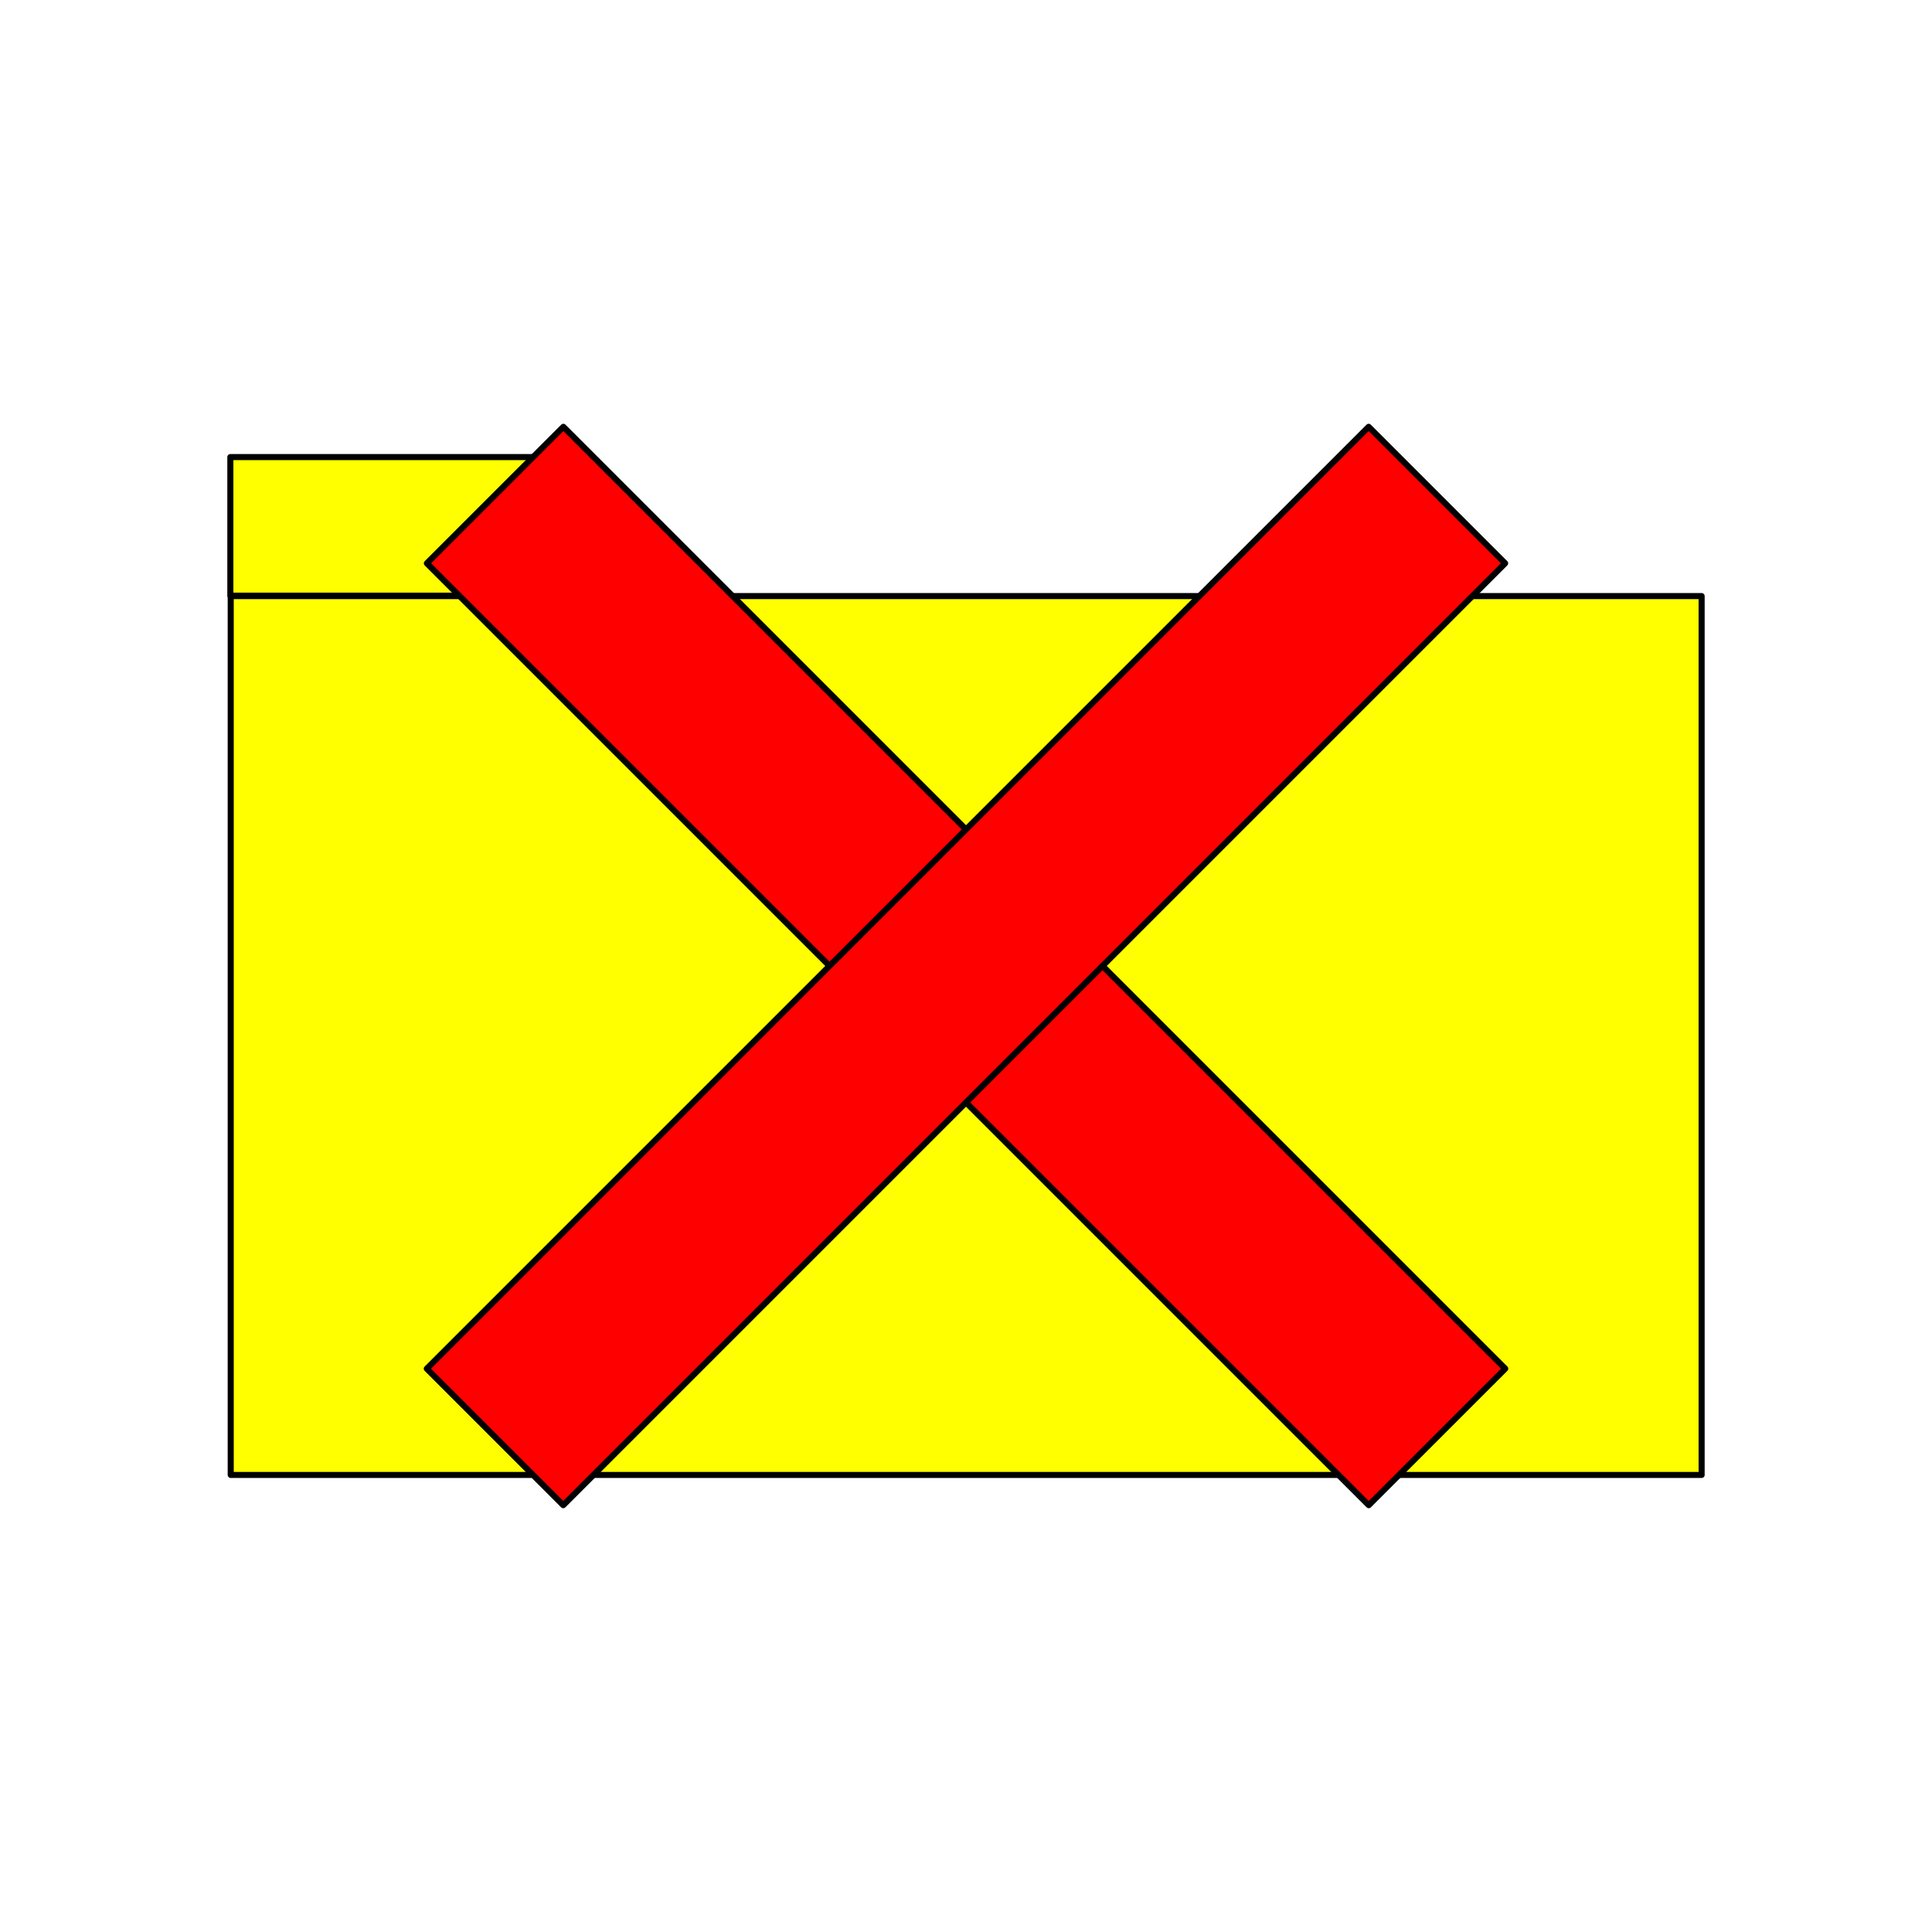
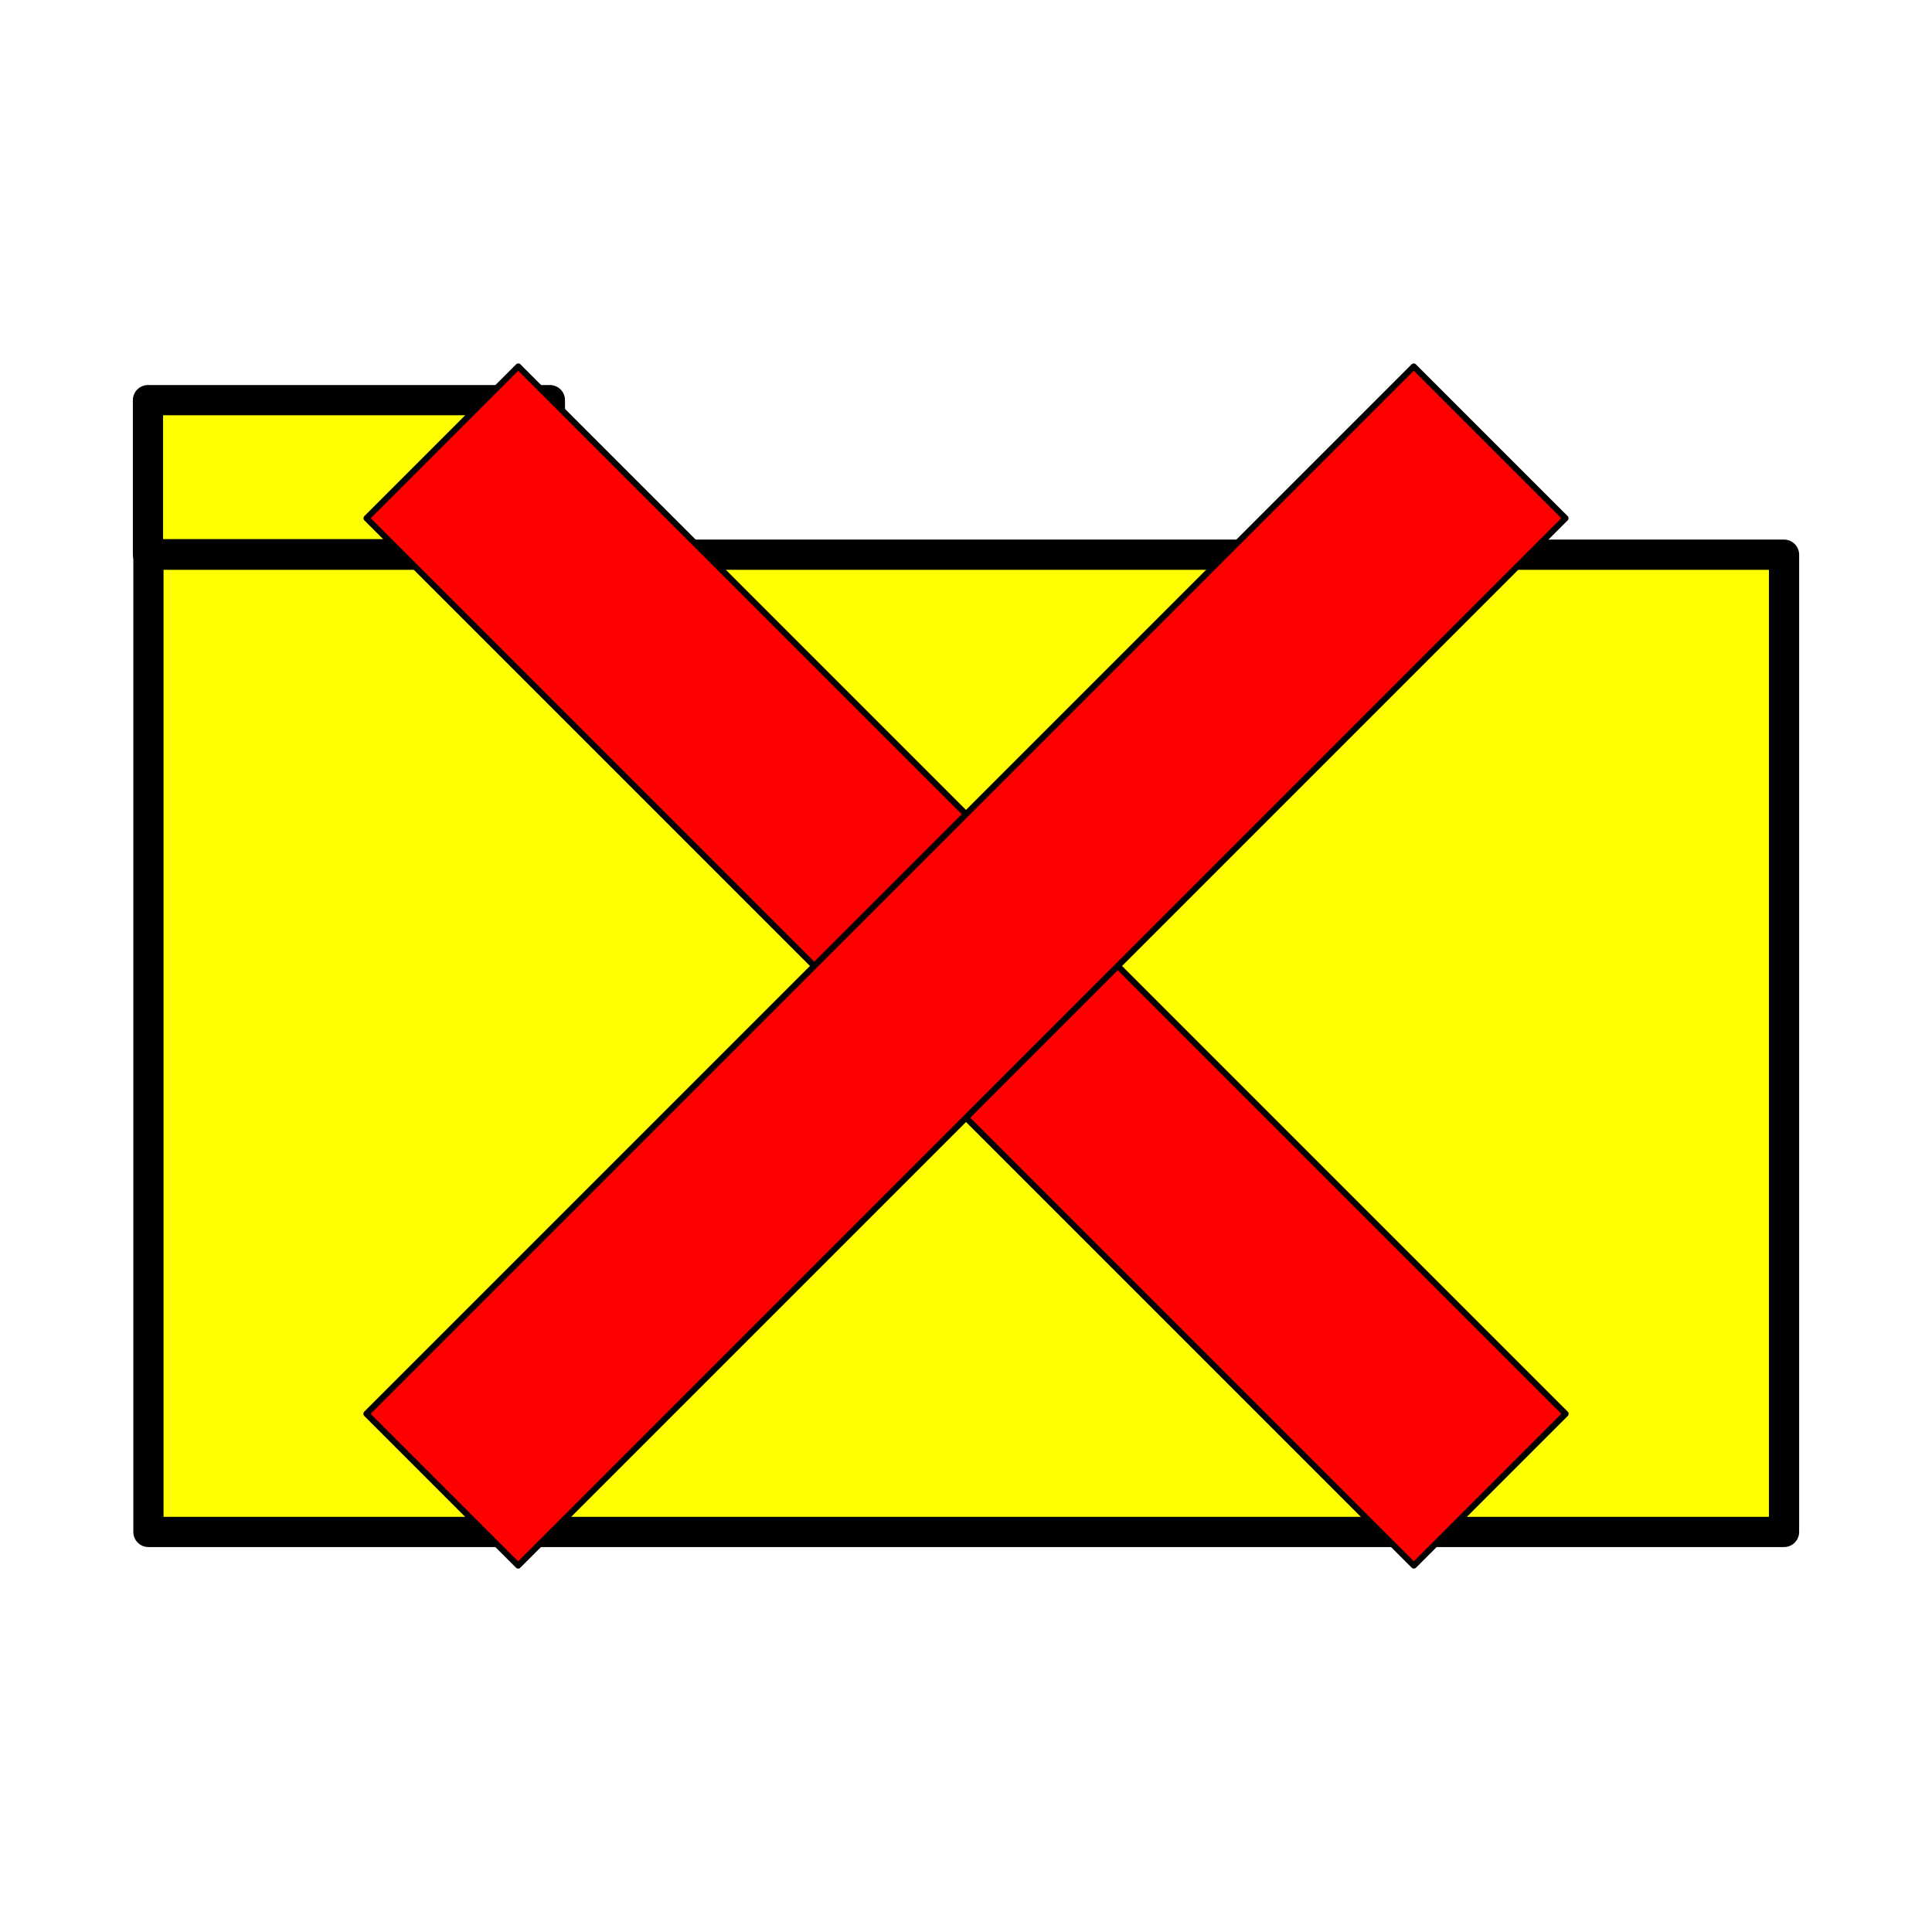
<svg xmlns="http://www.w3.org/2000/svg" width="32" height="32" id="svg2" version="1.1">
  <defs id="defs4">
    </defs>
  <g id="layer1" transform="translate(0,-1020.362)">
-     <g id="g3828" transform="matrix(1.225312,0,0,1.225312,38.05908,-236.7204)" style="fill:#ffff00">
-       <rect y="1033.986" x="-27.942" height="11.88" width="19.883" id="rect3824" style="fill:#ffff00;fill-opacity:1;fill-rule:evenodd;stroke:#000000;stroke-width:0.082;stroke-linecap:round;stroke-linejoin:round;stroke-miterlimit:4;stroke-opacity:1;stroke-dasharray:none;stroke-dashoffset:0" />
-       <rect y="1032.107" x="-27.947" height="1.873" width="4.886" id="rect3826" style="fill:#ffff00;fill-opacity:1;fill-rule:evenodd;stroke:#000000;stroke-width:0.082;stroke-linecap:round;stroke-linejoin:round;stroke-miterlimit:4;stroke-opacity:1;stroke-dasharray:none;stroke-dashoffset:0" />
-     </g>
-     <g id="g2999" transform="matrix(1.109755,0,0,1.109755,45.69524,-128.4193)">
-       <rect transform="matrix(0.7071068,-0.7071068,0.7071068,0.7071068,0,0)" y="713.307" x="-762.529" height="19.881" width="2.881" id="rect2995" style="fill:#ff0000;fill-opacity:1;fill-rule:evenodd;stroke:#000000;stroke-width:0.09;stroke-linecap:round;stroke-linejoin:round;stroke-miterlimit:4;stroke-opacity:1;stroke-dasharray:none;stroke-dashoffset:0" />
-       <rect style="fill:#ff0000;fill-opacity:1;fill-rule:evenodd;stroke:#000000;stroke-width:0.09;stroke-linecap:round;stroke-linejoin:round;stroke-miterlimit:4;stroke-opacity:1;stroke-dasharray:none;stroke-dashoffset:0" id="rect2997" width="2.881" height="19.881" x="-724.687" y="751.149" transform="matrix(-0.7071068,-0.7071068,-0.7071068,0.7071068,0,0)" />
+     <g id="g3000" transform="matrix(1.111959,0,0,1.111959,-1.791338,-116.0297)">
+       <rect y="1030.235" x="3.822" height="14.557" width="24.363" id="rect3824" style="fill:#ffff00;fill-opacity:1;fill-rule:evenodd;stroke:#000000;stroke-width:0.45;stroke-linecap:round;stroke-linejoin:round;stroke-miterlimit:4;stroke-opacity:1;stroke-dasharray:none;stroke-dashoffset:0" />
+       <rect y="1027.933" x="3.815" height="2.295" width="5.987" id="rect3826" style="fill:#ffff00;fill-opacity:1;fill-rule:evenodd;stroke:#000000;stroke-width:0.45;stroke-linecap:round;stroke-linejoin:round;stroke-miterlimit:4;stroke-opacity:1;stroke-dasharray:none;stroke-dashoffset:0" />
+       <g transform="matrix(1.109755,0,0,1.109755,45.69524,-128.4193)" id="g2999">
+         <rect style="fill:#ff0000;fill-opacity:1;fill-rule:evenodd;stroke:#000000;stroke-width:0.081;stroke-linecap:round;stroke-linejoin:round;stroke-miterlimit:4;stroke-opacity:1;stroke-dasharray:none;stroke-dashoffset:0" id="rect2995" width="2.881" height="19.881" x="-762.529" y="713.307" transform="matrix(0.7071068,-0.7071068,0.7071068,0.7071068,0,0)" />
+         <rect transform="matrix(-0.7071068,-0.7071068,-0.7071068,0.7071068,0,0)" y="751.149" x="-724.687" height="19.881" width="2.881" id="rect2997" style="fill:#ff0000;fill-opacity:1;fill-rule:evenodd;stroke:#000000;stroke-width:0.081;stroke-linecap:round;stroke-linejoin:round;stroke-miterlimit:4;stroke-opacity:1;stroke-dasharray:none;stroke-dashoffset:0" />
+       </g>
    </g>
  </g>
</svg>
